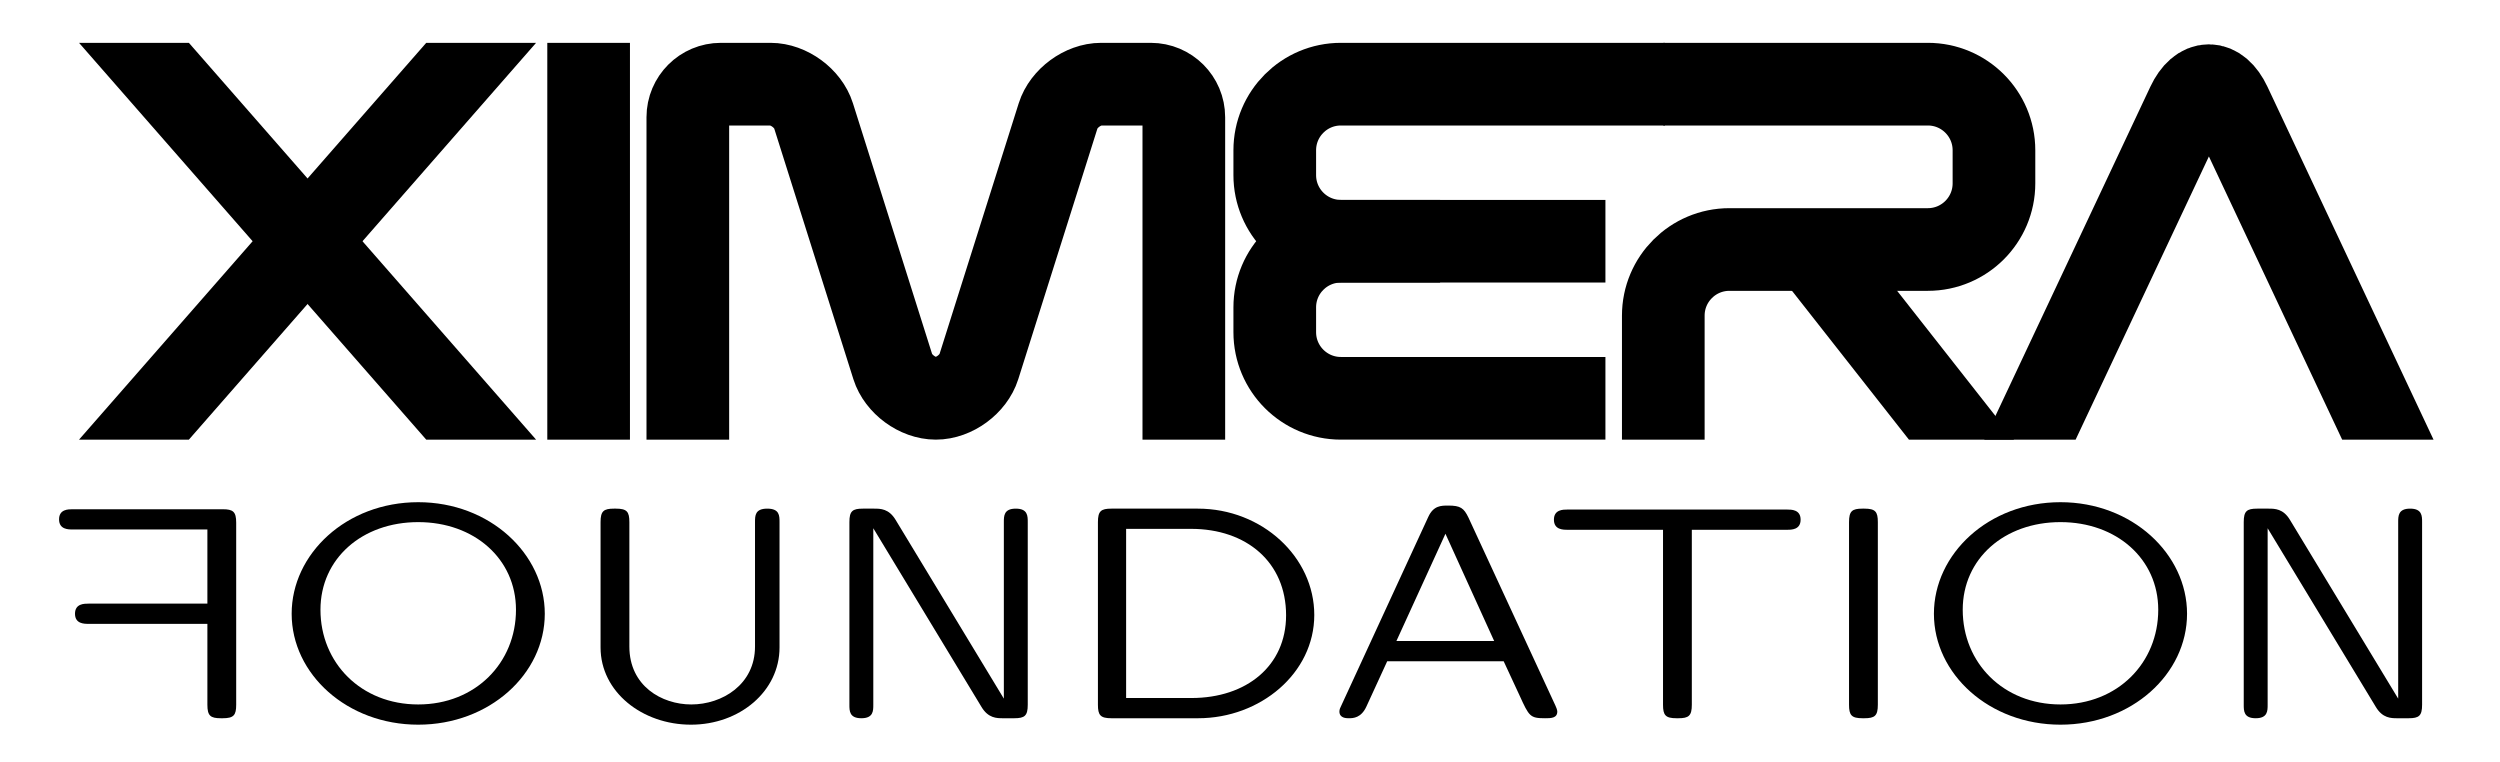
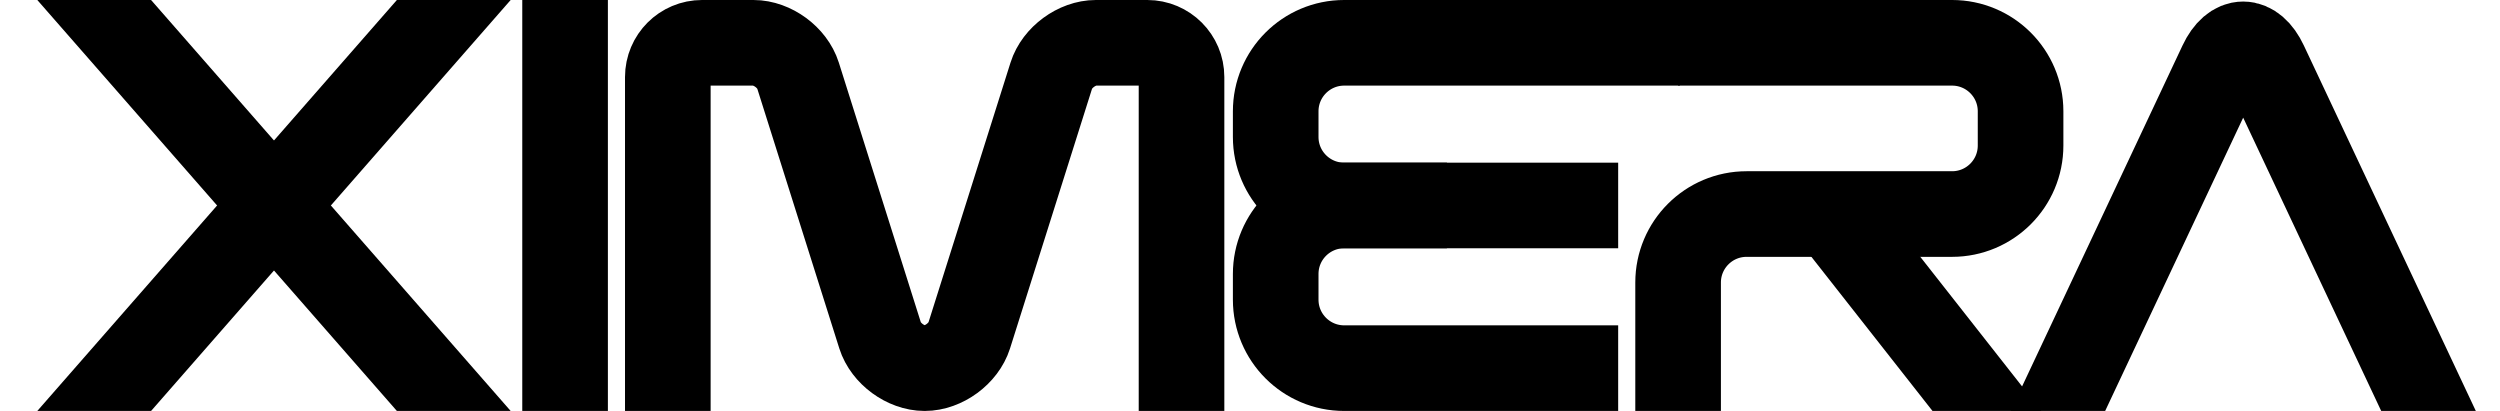
- <svg xmlns="http://www.w3.org/2000/svg" xmlns:xlink="http://www.w3.org/1999/xlink" version="1.1" width="193.848pt" height="59.013pt" viewBox="0 0 193.848 59.013">
-   <clipPath id="cp0">
-     <path transform="matrix(.09045,0,0,-.09045,3.336006,34.08901)" d="M 0 0 L 0 340.162 L 2069.318 340.162 L 2069.318 0 Z M 2069.318 340.162 " />
-   </clipPath>
-   <g clip-path="url(#cp0)">
-     <path transform="matrix(.09045,0,0,-.09045,3.336006,34.08901)" stroke-width="70.867" stroke-linecap="butt" stroke-miterlimit="10" stroke-linejoin="miter" fill="none" stroke="#000000" d="M 28.347 -56.694 L 425.202 396.855 " />
-     <path transform="matrix(.09045,0,0,-.09045,3.336006,34.08901)" stroke-width="70.867" stroke-linecap="butt" stroke-miterlimit="10" stroke-linejoin="miter" fill="none" stroke="#000000" d="M 28.347 396.855 L 425.202 -56.694 " />
-     <path transform="matrix(.09045,0,0,-.09045,3.336006,34.08901)" stroke-width="70.867" stroke-linecap="butt" stroke-miterlimit="10" stroke-linejoin="miter" fill="none" stroke="#000000" d="M 467.723 0 L 467.723 340.162 " />
-     <path transform="matrix(.09045,0,0,-.09045,3.336006,34.08901)" stroke-width="70.867" stroke-linecap="butt" stroke-miterlimit="10" stroke-linejoin="miter" fill="none" stroke="#000000" d="M 552.763 0 L 552.763 276.381 C 552.763 292.037 565.454 304.728 581.11 304.728 L 623.63 304.728 C 639.286 304.728 655.805 292.606 660.526 277.653 L 728.468 62.509 C 733.19 47.555 749.708 35.433 765.364 35.433 C 781.02 35.433 797.539 47.555 802.26 62.509 L 870.202 277.653 C 874.924 292.606 891.442 304.728 907.098 304.728 L 949.618 304.728 C 965.274 304.728 977.965 292.037 977.965 276.381 L 977.965 0 " />
-     <path transform="matrix(.09045,0,0,-.09045,3.336006,34.08901)" stroke-width="70.867" stroke-linecap="butt" stroke-miterlimit="10" stroke-linejoin="miter" fill="none" stroke="#000000" d="M 1339.387 35.434 L 1112.613 35.434 C 1081.301 35.434 1055.919 60.816 1055.919 92.127 L 1055.919 113.387 C 1055.919 144.699 1081.301 170.081 1112.613 170.081 L 1339.387 170.081 " />
-     <path transform="matrix(.09045,0,0,-.09045,3.336006,34.08901)" stroke-width="70.867" stroke-linecap="butt" stroke-miterlimit="10" stroke-linejoin="miter" fill="none" stroke="#000000" d="M 1197.653 170.081 L 1112.613 170.081 C 1081.301 170.081 1055.919 195.463 1055.919 226.774 L 1055.919 248.035 C 1055.919 279.346 1081.301 304.728 1112.613 304.728 L 1390.411 304.728 " />
-     <path transform="matrix(.09045,0,0,-.09045,3.336006,34.08901)" stroke-width="70.867" stroke-linecap="butt" stroke-miterlimit="10" stroke-linejoin="miter" fill="none" stroke="#000000" d="M 1388.994 304.728 L 1615.769 304.728 C 1647.08 304.728 1672.462 279.346 1672.462 248.035 L 1672.462 219.688 C 1672.462 188.376 1647.08 162.994 1615.769 162.994 L 1445.688 162.994 C 1414.377 162.994 1388.994 137.612 1388.994 106.3 L 1388.994 0 " />
-     <path transform="matrix(.09045,0,0,-.09045,3.336006,34.08901)" stroke-width="70.867" stroke-linecap="butt" stroke-miterlimit="10" stroke-linejoin="miter" fill="none" stroke="#000000" d="M 1516.555 162.994 L 1672.462 -35.434 " />
-     <path transform="matrix(.09045,0,0,-.09045,3.336006,34.08901)" stroke-width="70.867" stroke-linecap="butt" stroke-miterlimit="10" stroke-linejoin="miter" fill="none" stroke="#000000" d="M 1686.636 -35.434 L 1838.608 287.507 C 1848.609 308.76 1864.824 308.76 1874.826 287.507 L 2026.798 -35.434 " />
+ <svg xmlns="http://www.w3.org/2000/svg" width="2069.291pt" height="340.157pt" viewBox="0 0 2069.291 340.157" version="1.1">
+   <defs>
+     <clipPath id="clip1">
+       <path d="M 0 0 L 1428 0 L 1428 340.156 L 0 340.156 Z M 0 0 " />
+     </clipPath>
+     <clipPath id="clip2">
+       <path d="M 432 0 L 504 0 L 504 340.156 L 432 340.156 Z M 432 0 " />
+     </clipPath>
+     <clipPath id="clip3">
+       <path d="M 0 0 L 1981 0 L 1981 340.156 L 0 340.156 Z M 0 0 " />
+     </clipPath>
+     <clipPath id="clip4">
+       <path d="M 53 0 L 2069.289 0 L 2069.289 340.156 L 53 340.156 Z M 53 0 " />
+     </clipPath>
+     <clipPath id="clip5">
+       <path d="M 386 0 L 2069.289 0 L 2069.289 340.156 L 386 340.156 Z M 386 0 " />
+     </clipPath>
+     <clipPath id="clip6">
+       <path d="M 514 0 L 2069.289 0 L 2069.289 340.156 L 514 340.156 Z M 514 0 " />
+     </clipPath>
+     <clipPath id="clip7">
+       <path d="M 684 0 L 2069.289 0 L 2069.289 340.156 L 684 340.156 Z M 684 0 " />
+     </clipPath>
+   </defs>
+   <g id="surface1">
+     <g clip-path="url(#clip1)" clip-rule="nonzero">
+       <path style="fill:none;stroke-width:70.867;stroke-linecap:butt;stroke-linejoin:miter;stroke:rgb(0%,0%,0%);stroke-opacity:1;stroke-miterlimit:10;" d="M 28.348 -56.695 L 425.203 396.856 " transform="matrix(1,0,0,-1,0,340.157)" />
+       <path style="fill:none;stroke-width:70.867;stroke-linecap:butt;stroke-linejoin:miter;stroke:rgb(0%,0%,0%);stroke-opacity:1;stroke-miterlimit:10;" d="M 28.348 396.856 L 425.203 -56.695 " transform="matrix(1,0,0,-1,0,340.157)" />
+     </g>
+     <g clip-path="url(#clip2)" clip-rule="nonzero">
+       <path style="fill:none;stroke-width:70.867;stroke-linecap:butt;stroke-linejoin:miter;stroke:rgb(0%,0%,0%);stroke-opacity:1;stroke-miterlimit:10;" d="M 467.723 0.001 L 467.723 340.161 " transform="matrix(1,0,0,-1,0,340.157)" />
+     </g>
+     <g clip-path="url(#clip3)" clip-rule="nonzero">
+       <path style="fill:none;stroke-width:70.867;stroke-linecap:butt;stroke-linejoin:miter;stroke:rgb(0%,0%,0%);stroke-opacity:1;stroke-miterlimit:10;" d="M 552.762 0.001 L 552.762 276.38 C 552.762 292.036 565.453 304.727 581.109 304.727 L 623.629 304.727 C 639.285 304.727 655.805 292.606 660.527 277.653 L 728.469 62.509 C 733.191 47.555 749.707 35.434 765.363 35.434 C 781.02 35.434 797.539 47.555 802.262 62.509 L 870.203 277.653 C 874.922 292.606 891.441 304.727 907.098 304.727 L 949.617 304.727 C 965.273 304.727 977.965 292.036 977.965 276.38 L 977.965 0.001 " transform="matrix(1,0,0,-1,0,340.157)" />
+     </g>
+     <g clip-path="url(#clip4)" clip-rule="nonzero">
+       <path style="fill:none;stroke-width:70.867;stroke-linecap:butt;stroke-linejoin:miter;stroke:rgb(0%,0%,0%);stroke-opacity:1;stroke-miterlimit:10;" d="M 1339.387 35.434 L 1112.613 35.434 C 1081.301 35.434 1055.918 60.817 1055.918 92.126 L 1055.918 113.387 C 1055.918 144.7 1081.301 170.083 1112.613 170.083 L 1339.387 170.083 " transform="matrix(1,0,0,-1,0,340.157)" />
+       <path style="fill:none;stroke-width:70.867;stroke-linecap:butt;stroke-linejoin:miter;stroke:rgb(0%,0%,0%);stroke-opacity:1;stroke-miterlimit:10;" d="M 1197.652 170.083 L 1112.613 170.083 C 1081.301 170.083 1055.918 195.462 1055.918 226.774 L 1055.918 248.036 C 1055.918 279.344 1081.301 304.727 1112.613 304.727 L 1390.41 304.727 " transform="matrix(1,0,0,-1,0,340.157)" />
+     </g>
+     <g clip-path="url(#clip5)" clip-rule="nonzero">
+       <path style="fill:none;stroke-width:70.867;stroke-linecap:butt;stroke-linejoin:miter;stroke:rgb(0%,0%,0%);stroke-opacity:1;stroke-miterlimit:10;" d="M 1388.996 304.727 L 1615.77 304.727 C 1647.082 304.727 1672.461 279.344 1672.461 248.036 L 1672.461 219.688 C 1672.461 188.376 1647.082 162.993 1615.77 162.993 L 1445.688 162.993 C 1414.375 162.993 1388.996 137.61 1388.996 106.302 L 1388.996 0.001 " transform="matrix(1,0,0,-1,0,340.157)" />
+     </g>
+     <g clip-path="url(#clip6)" clip-rule="nonzero">
+       <path style="fill:none;stroke-width:70.867;stroke-linecap:butt;stroke-linejoin:miter;stroke:rgb(0%,0%,0%);stroke-opacity:1;stroke-miterlimit:10;" d="M 1516.555 162.993 L 1672.461 -35.433 " transform="matrix(1,0,0,-1,0,340.157)" />
+     </g>
+     <g clip-path="url(#clip7)" clip-rule="nonzero">
+       <path style="fill:none;stroke-width:70.867;stroke-linecap:butt;stroke-linejoin:miter;stroke:rgb(0%,0%,0%);stroke-opacity:1;stroke-miterlimit:10;" d="M 1686.637 -35.433 L 1838.609 287.509 C 1848.609 308.759 1864.824 308.759 1874.824 287.509 L 2026.797 -35.433 " transform="matrix(1,0,0,-1,0,340.157)" />
+     </g>
  </g>
-   <symbol id="font_1_3">
-     <path d="M .578 .649 C .578 .682 .548 .682 .534 .682 L .044 .682 C .01 .682 0 .674 0 .638 L 0 .044 C 0 .01 .008 0 .044 0 L .05 0 C .084 0 .094 .008 .094 .044 L .094 .308 L .482 .308 C .496 .308 .526 .308 .526 .341 C .526 .374 .496 .374 .482 .374 L .094 .374 L .094 .616 L .534 .616 C .548 .616 .578 .616 .578 .649 Z " />
-   </symbol>
-   <use xlink:href="#font_1_3" transform="matrix(-23.76179,0,0,-23.76179,18.3142,55.692)" />
-   <symbol id="font_1_6">
-     <path d="M .826 .362 C .826 .557 .647 .726 .413 .726 C .178 .726 0 .557 0 .362 C 0 .165 .181 0 .413 0 C .645 0 .826 .165 .826 .362 M .732 .375 C .732 .202 .6 .066 .413 .066 C .226 .066 .094 .202 .094 .375 C .094 .542 .23 .661 .413 .661 C .596 .661 .732 .541 .732 .375 Z " />
-   </symbol>
-   <symbol id="font_1_8">
-     <path d="M .584 .252 L .584 .661 C .584 .682 .584 .705 .544 .705 C .504 .705 .504 .682 .504 .661 L .504 .255 C .504 .131 .397 .066 .296 .066 C .2 .066 .094 .126 .094 .255 L .094 .661 C .094 .695 .086 .705 .05 .705 L .044 .705 C .01 .705 0 .697 0 .661 L 0 .252 C 0 .107 .136 0 .295 0 C .454 0 .584 .109 .584 .252 Z " />
-   </symbol>
-   <symbol id="font_1_5">
-     <path d="M .582 .044 L .582 .64 C .582 .66 .582 .684 .543 .684 C .504 .684 .504 .66 .504 .64 L .504 .064 L .151 .647 C .129 .684 .101 .684 .081 .684 L .044 .684 C .01 .684 0 .676 0 .64 L 0 .044 C 0 .024 0 0 .039 0 C .078 0 .078 .024 .078 .044 L .078 .62 L .431 .037 C .453 0 .481 0 .501 0 L .538 0 C .572 0 .582 .008 .582 .044 Z " />
-   </symbol>
-   <symbol id="font_1_2">
-     <path d="M .706 .337 C .706 .526 .536 .684 .326 .684 L .044 .684 C .01 .684 0 .676 0 .64 L 0 .044 C 0 .01 .008 0 .044 0 L .327 0 C .53 0 .706 .147 .706 .337 M .614 .336 C .614 .171 .485 .066 .305 .066 L .092 .066 L .092 .618 L .304 .618 C .485 .618 .614 .509 .614 .336 Z " />
-   </symbol>
-   <symbol id="font_1_1">
-     <path d="M .711 .022 C .711 .027 .707 .037 .705 .041 L .421 .655 C .406 .686 .395 .694 .355 .694 C .332 .694 .307 .694 .29 .657 L .006 .041 C .003 .035 0 .029 0 .022 C 0 0 .023 0 .031 0 C .045 0 .071 .001 .088 .038 L .156 .186 L .536 .186 L .588 .074 C .619 .006 .622 0 .671 0 C .69 0 .711 0 .711 .022 M .505 .252 L .186 .252 L .346 .602 L .505 .252 Z " />
-   </symbol>
-   <symbol id="font_1_7">
-     <path d="M .805 .648 C .805 .681 .775 .681 .761 .681 L .044 .681 C .03 .681 0 .681 0 .648 C 0 .615 .03 .615 .044 .615 L .356 .615 L .356 .044 C .356 .01 .364 0 .4 0 L .406 0 C .44 0 .45 .008 .45 .044 L .45 .615 L .761 .615 C .775 .615 .805 .615 .805 .648 Z " />
-   </symbol>
-   <symbol id="font_1_4">
-     <path d="M .094 .044 L .094 .64 C .094 .674 .086 .684 .05 .684 L .044 .684 C .01 .684 0 .676 0 .64 L 0 .044 C 0 .01 .008 0 .044 0 L .05 0 C .084 0 .094 .008 .094 .044 Z " />
-   </symbol>
-   <use xlink:href="#font_1_6" transform="matrix(23.76179,0,0,-23.76179,22.61508,56.191)" />
-   <use xlink:href="#font_1_8" transform="matrix(23.76179,0,0,-23.76179,46.56697,56.191)" />
-   <use xlink:href="#font_1_5" transform="matrix(23.76179,0,0,-23.76179,65.86155,55.692)" />
-   <use xlink:href="#font_1_2" transform="matrix(23.76179,0,0,-23.76179,85.13237,55.692)" />
-   <use xlink:href="#font_1_1" transform="matrix(23.76179,0,0,-23.76179,103.8567,55.692)" />
-   <use xlink:href="#font_1_7" transform="matrix(23.76179,0,0,-23.76179,120.4899,55.692)" />
-   <use xlink:href="#font_1_4" transform="matrix(23.76179,0,0,-23.76179,143.3725,55.692)" />
-   <use xlink:href="#font_1_6" transform="matrix(23.76179,0,0,-23.76179,149.9546,56.191)" />
-   <use xlink:href="#font_1_5" transform="matrix(23.76179,0,0,-23.76179,173.9777,55.692)" />
</svg>
